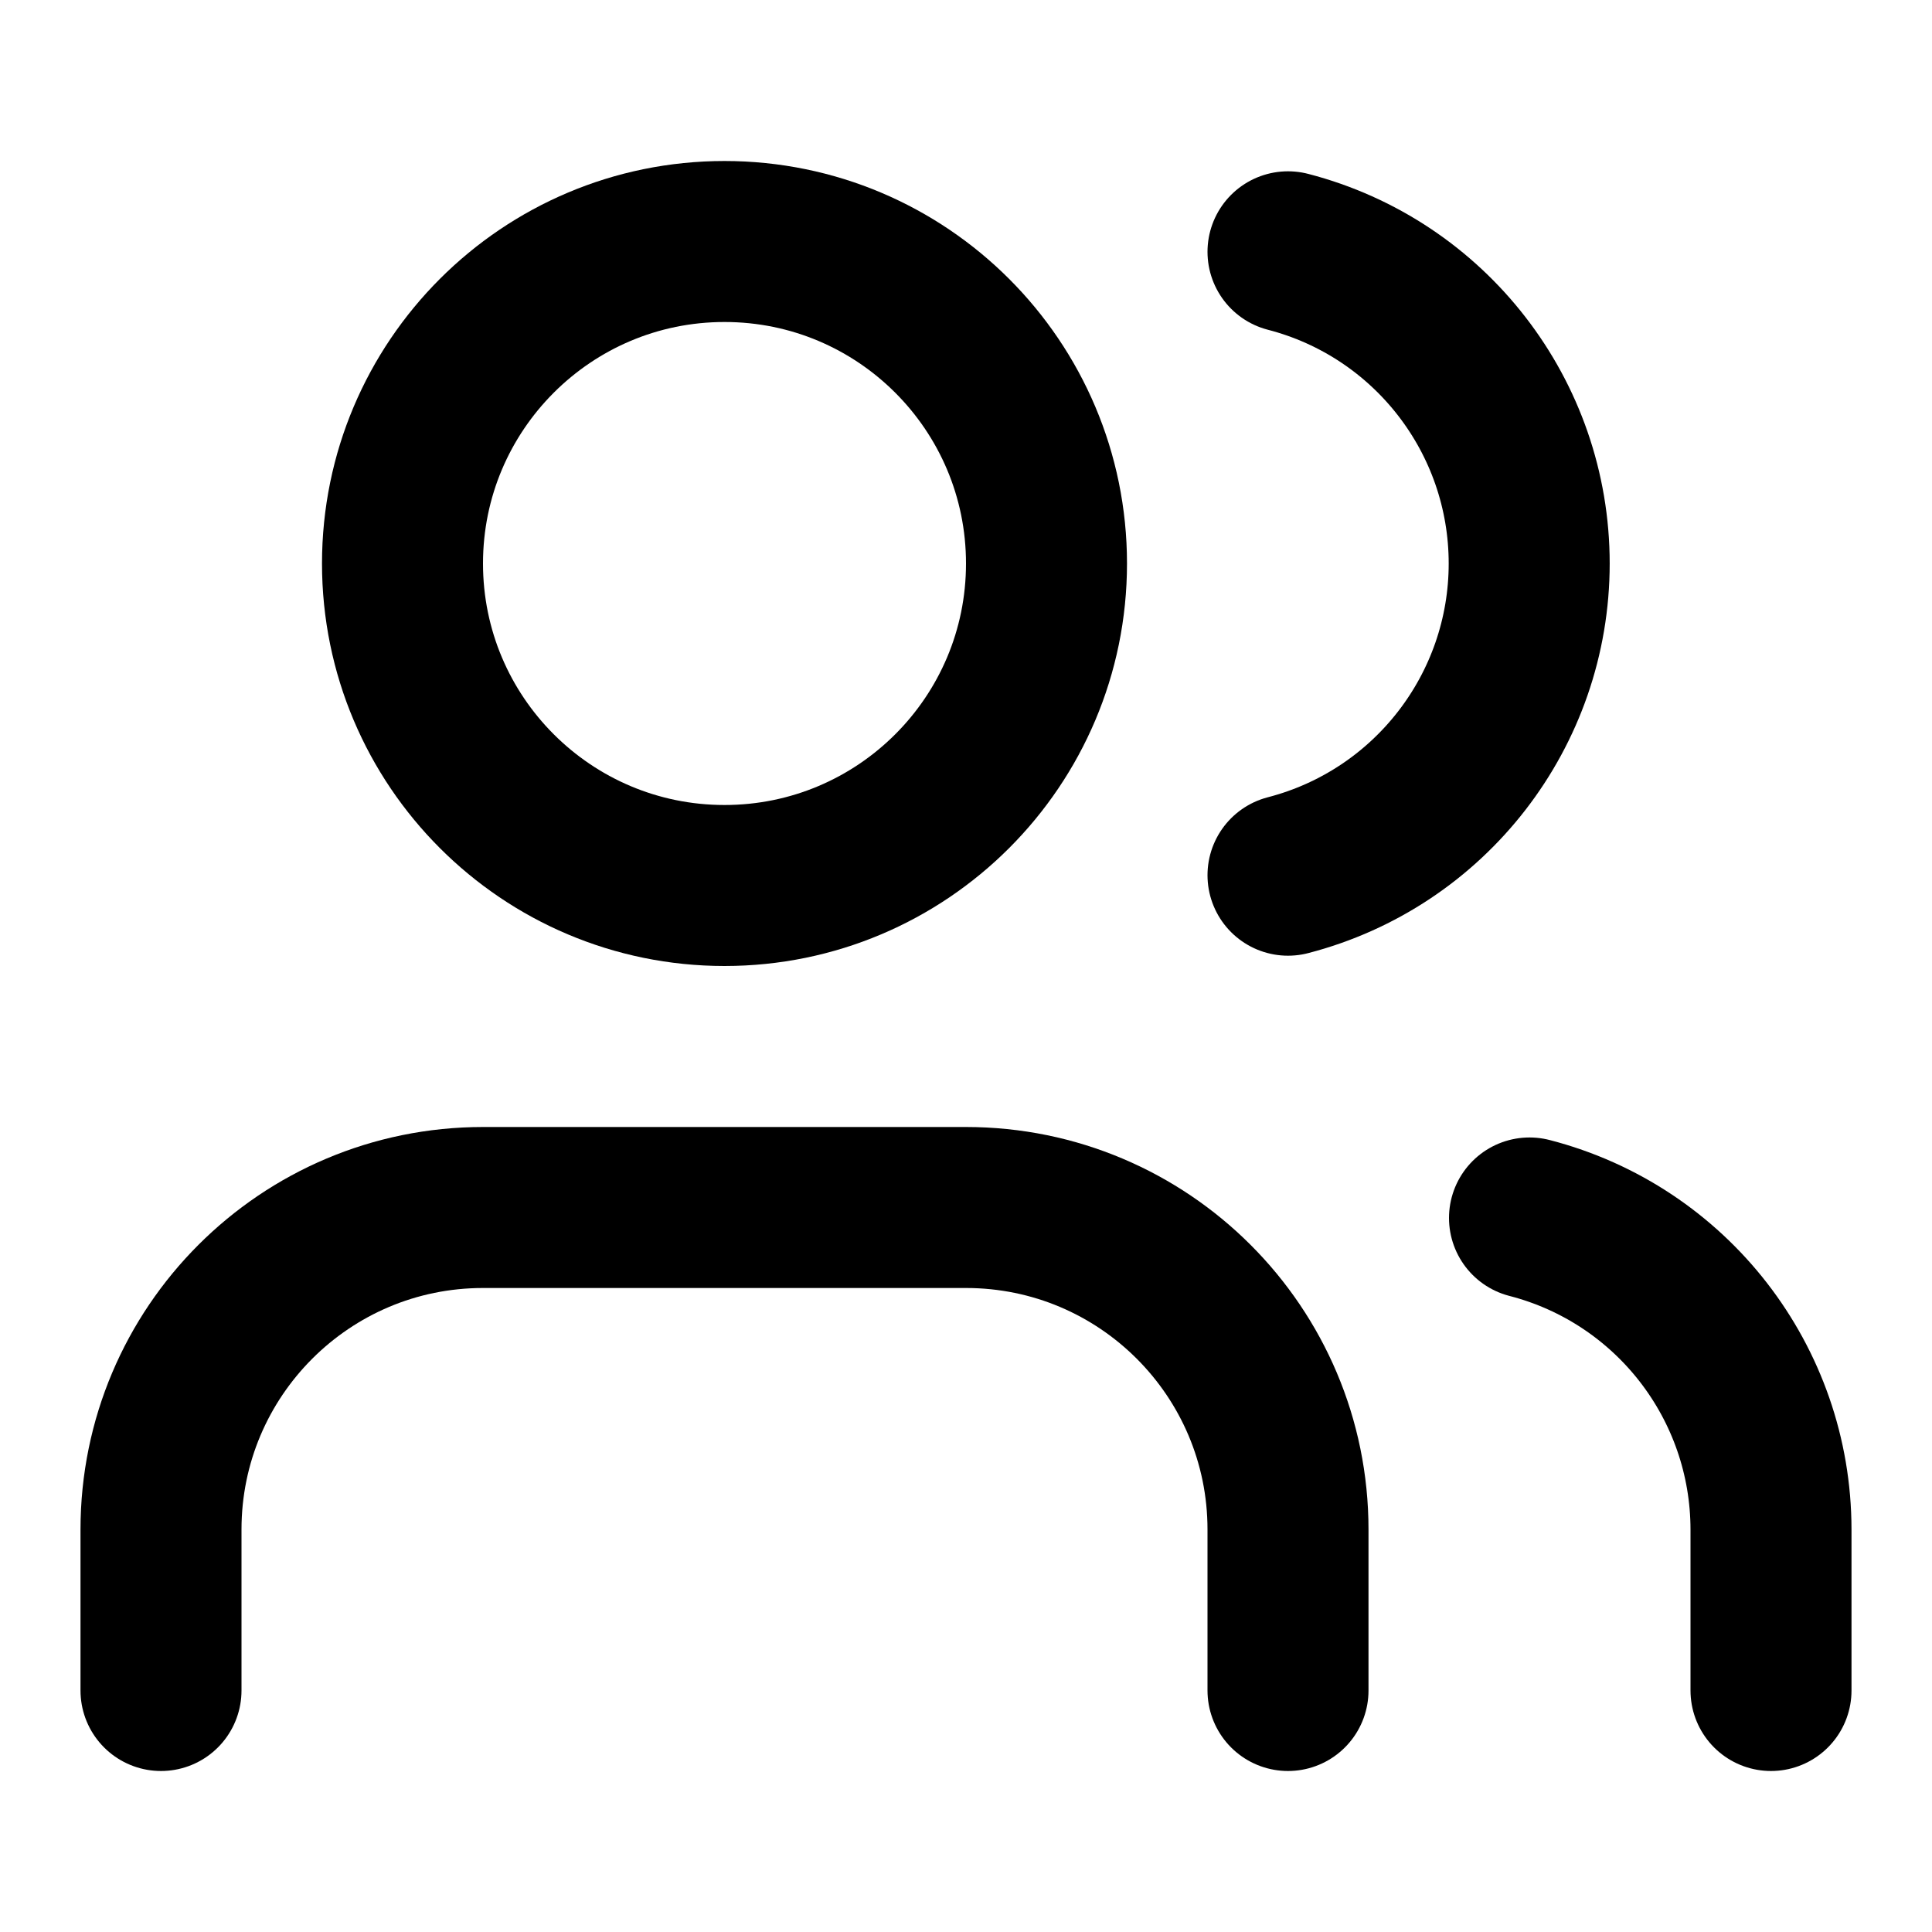
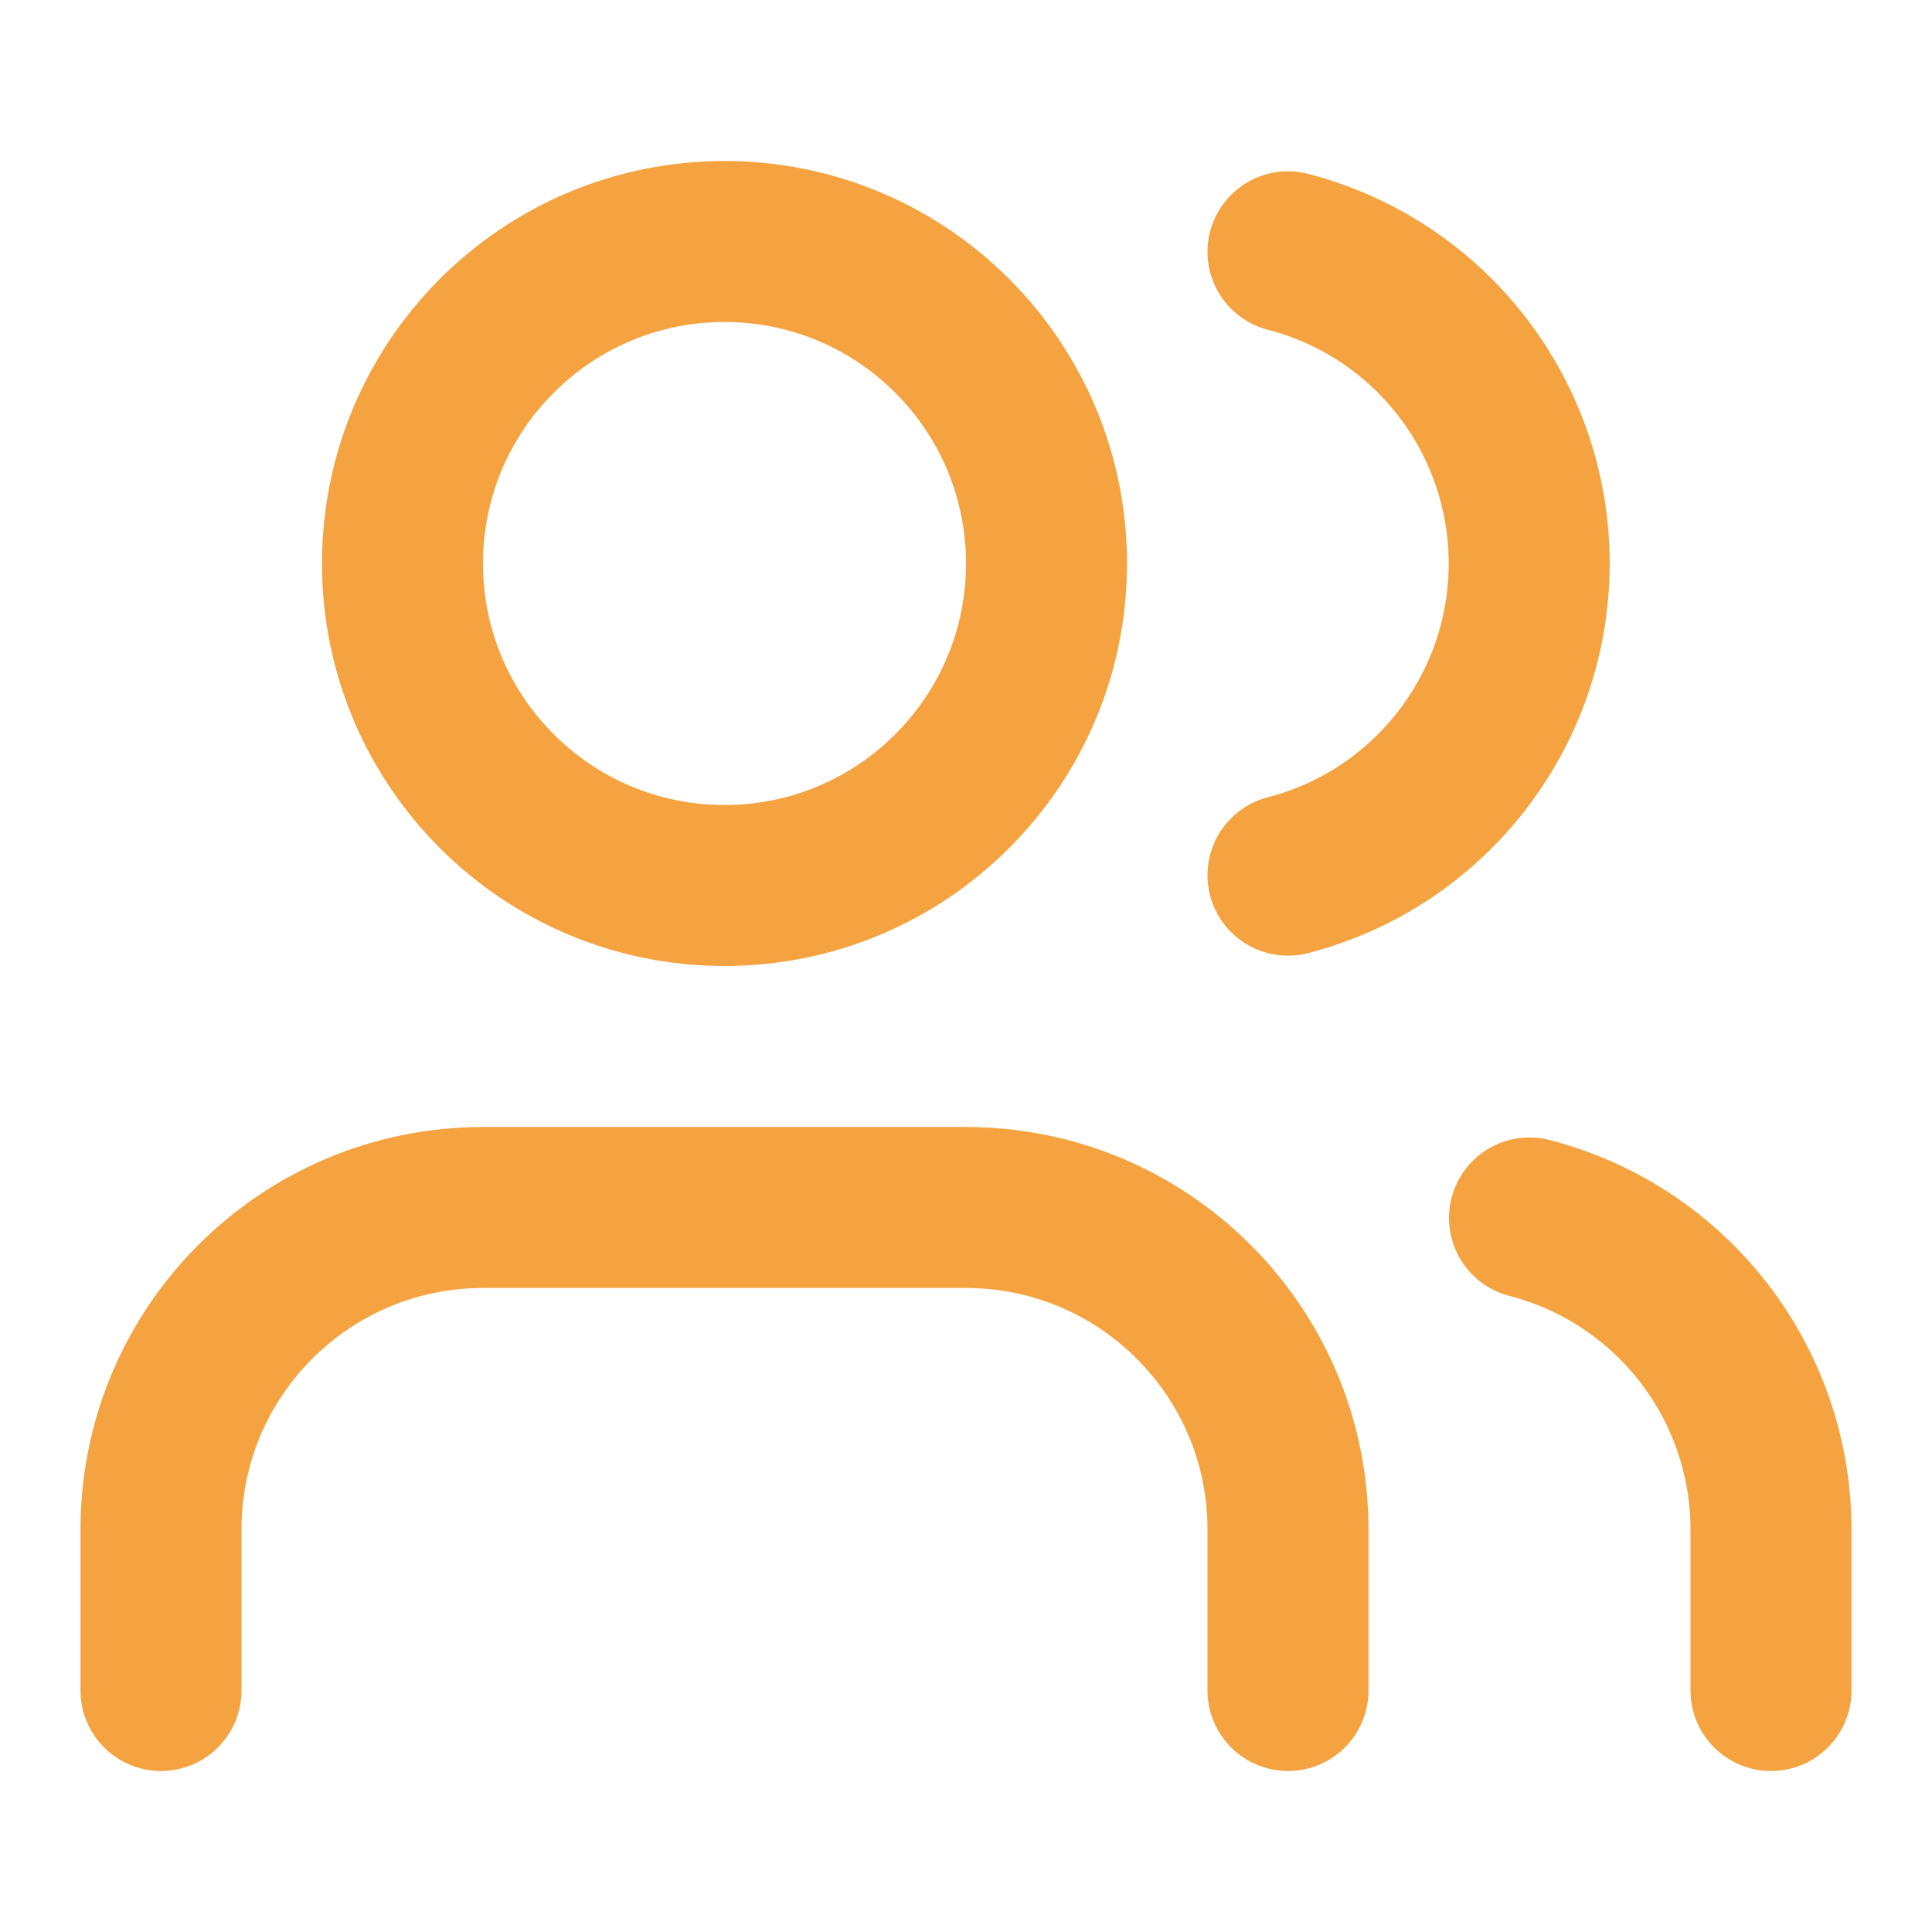
- <svg xmlns="http://www.w3.org/2000/svg" width="24" height="24" viewBox="0 0 24 24" fill="none" stroke="currentColor" stroke-width="2" stroke-linecap="round" stroke-linejoin="round" class="lucide lucide-users-icon lucide-users">
+ <svg xmlns="http://www.w3.org/2000/svg" width="24" height="24" viewBox="0 0 24 24" fill="none" stroke="#F4A340" stroke-width="2" stroke-linecap="round" stroke-linejoin="round" class="lucide lucide-users-icon lucide-users">
  <path d="M16 21v-2a4 4 0 0 0-4-4H6a4 4 0 0 0-4 4v2" />
  <path d="M16 3.128a4 4 0 0 1 0 7.744" />
  <path d="M22 21v-2a4 4 0 0 0-3-3.87" />
  <circle cx="9" cy="7" r="4" />
</svg>
